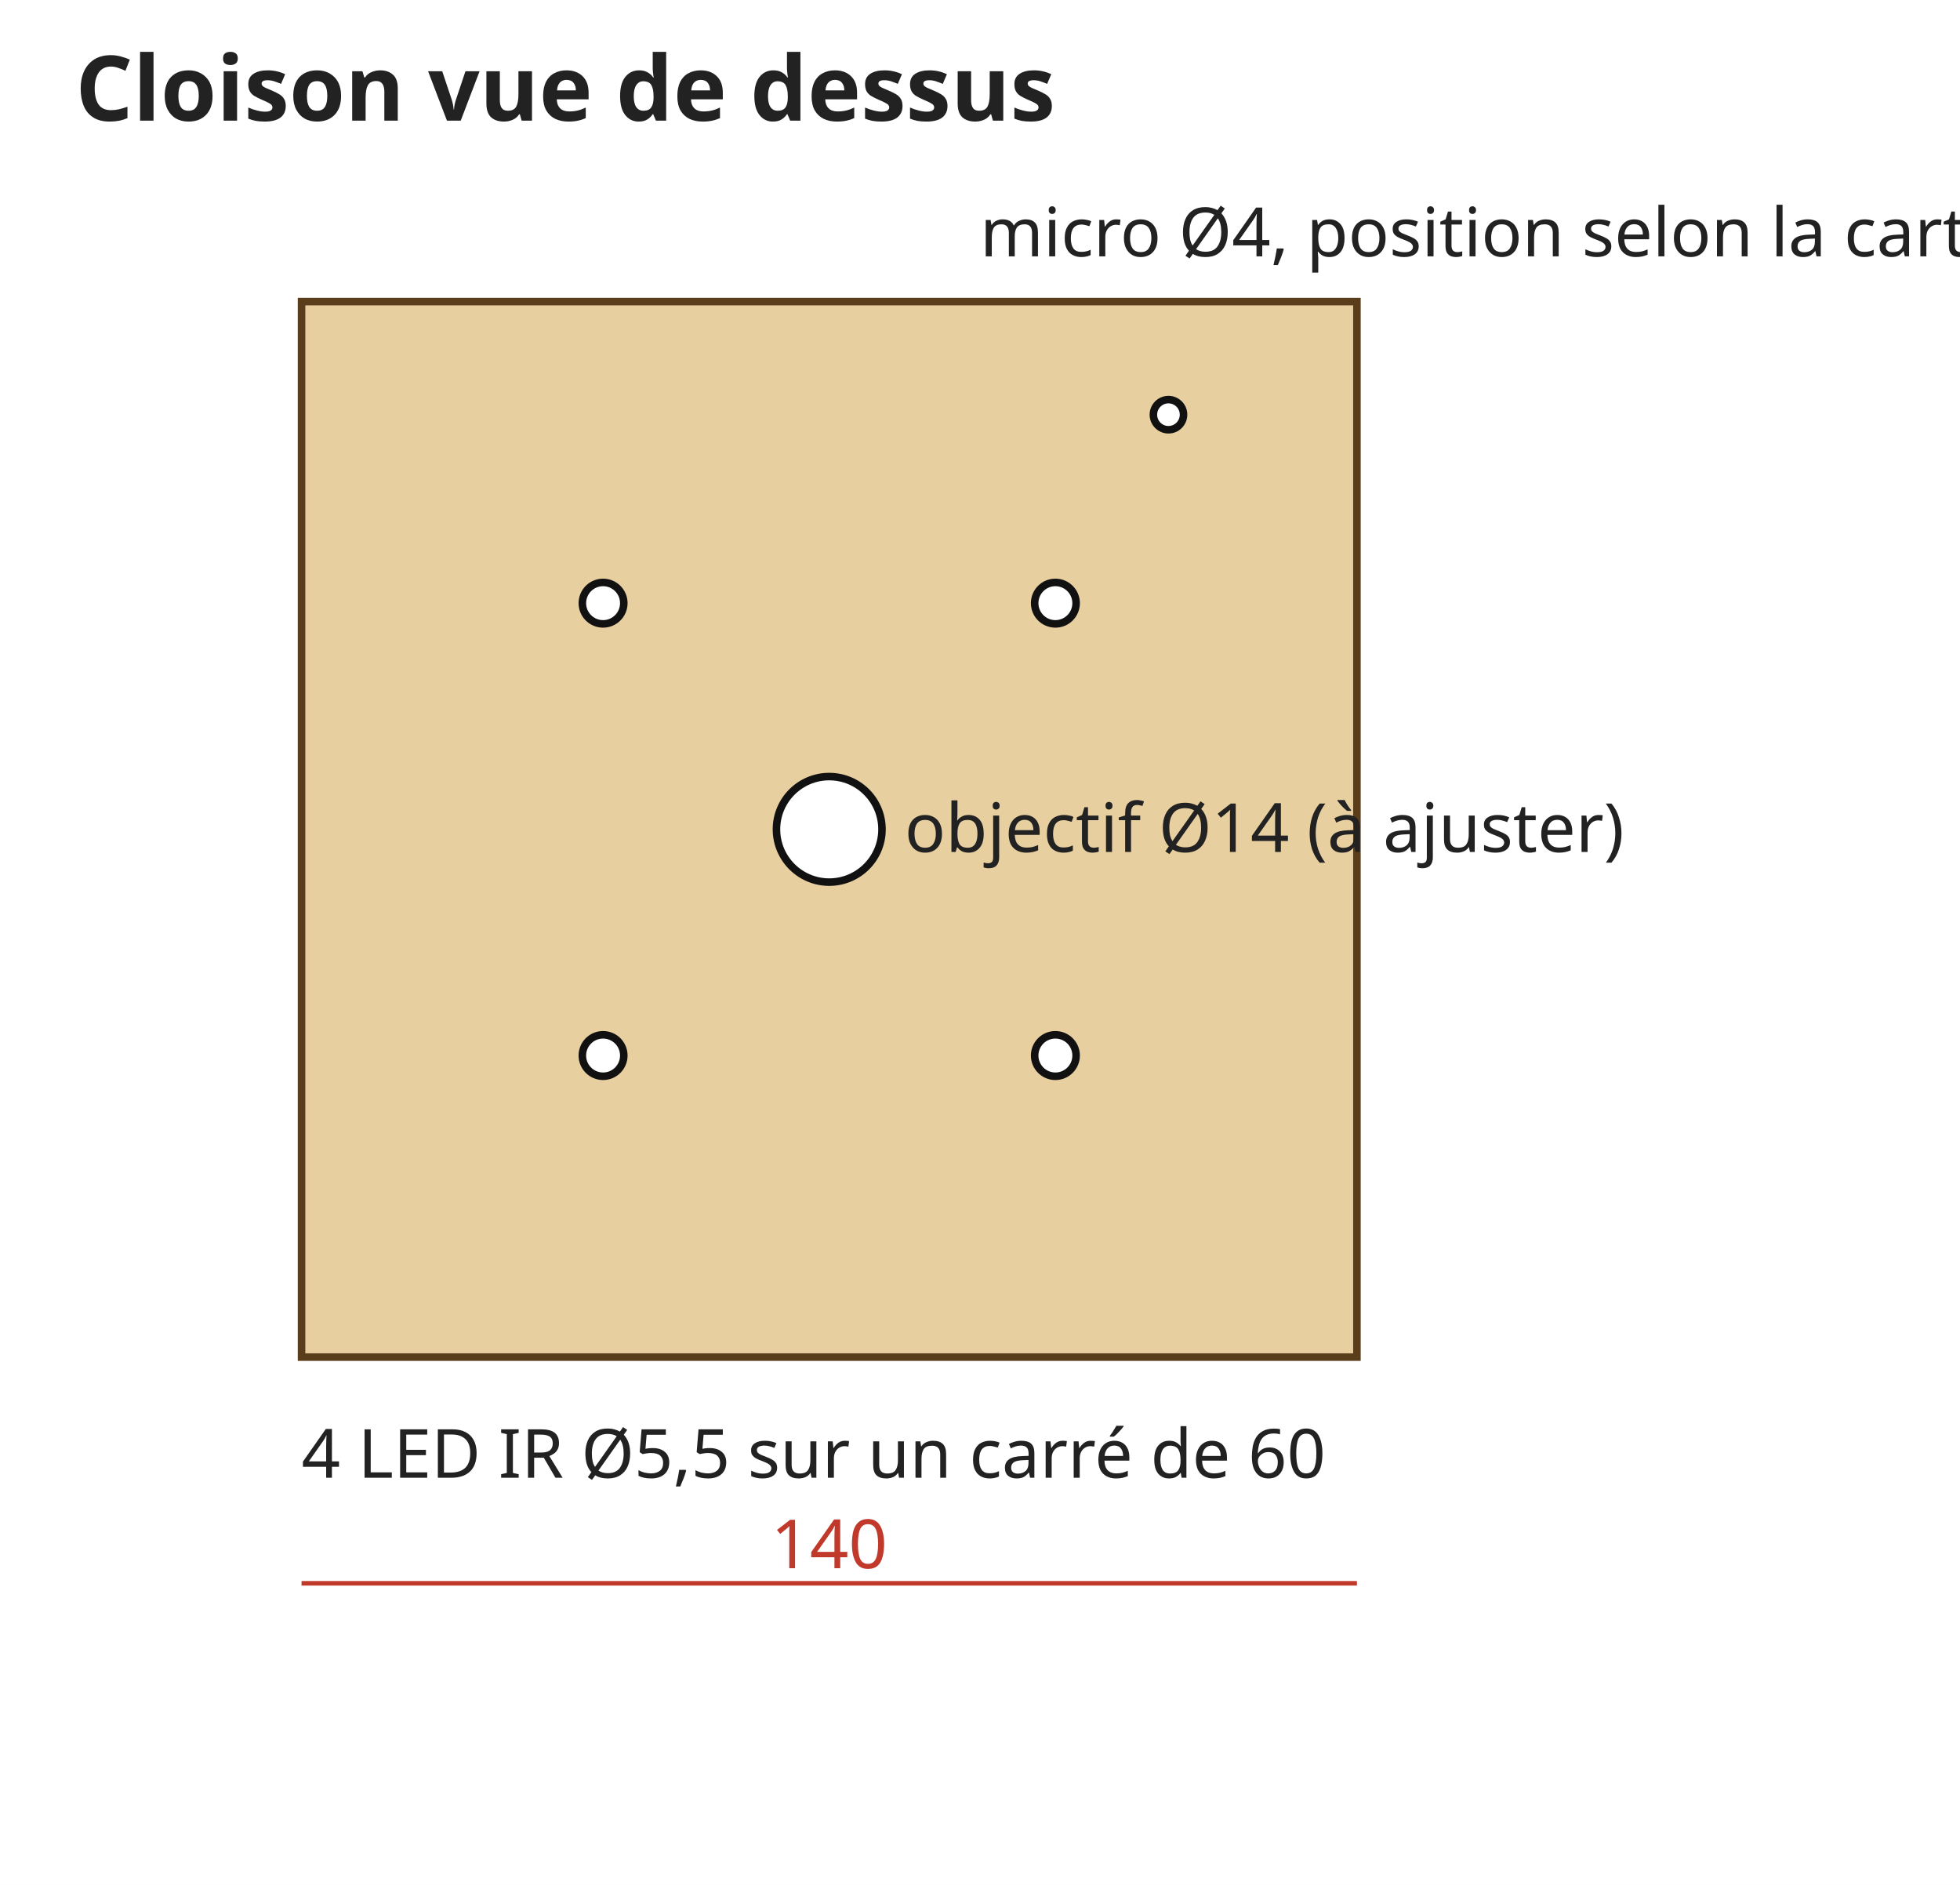
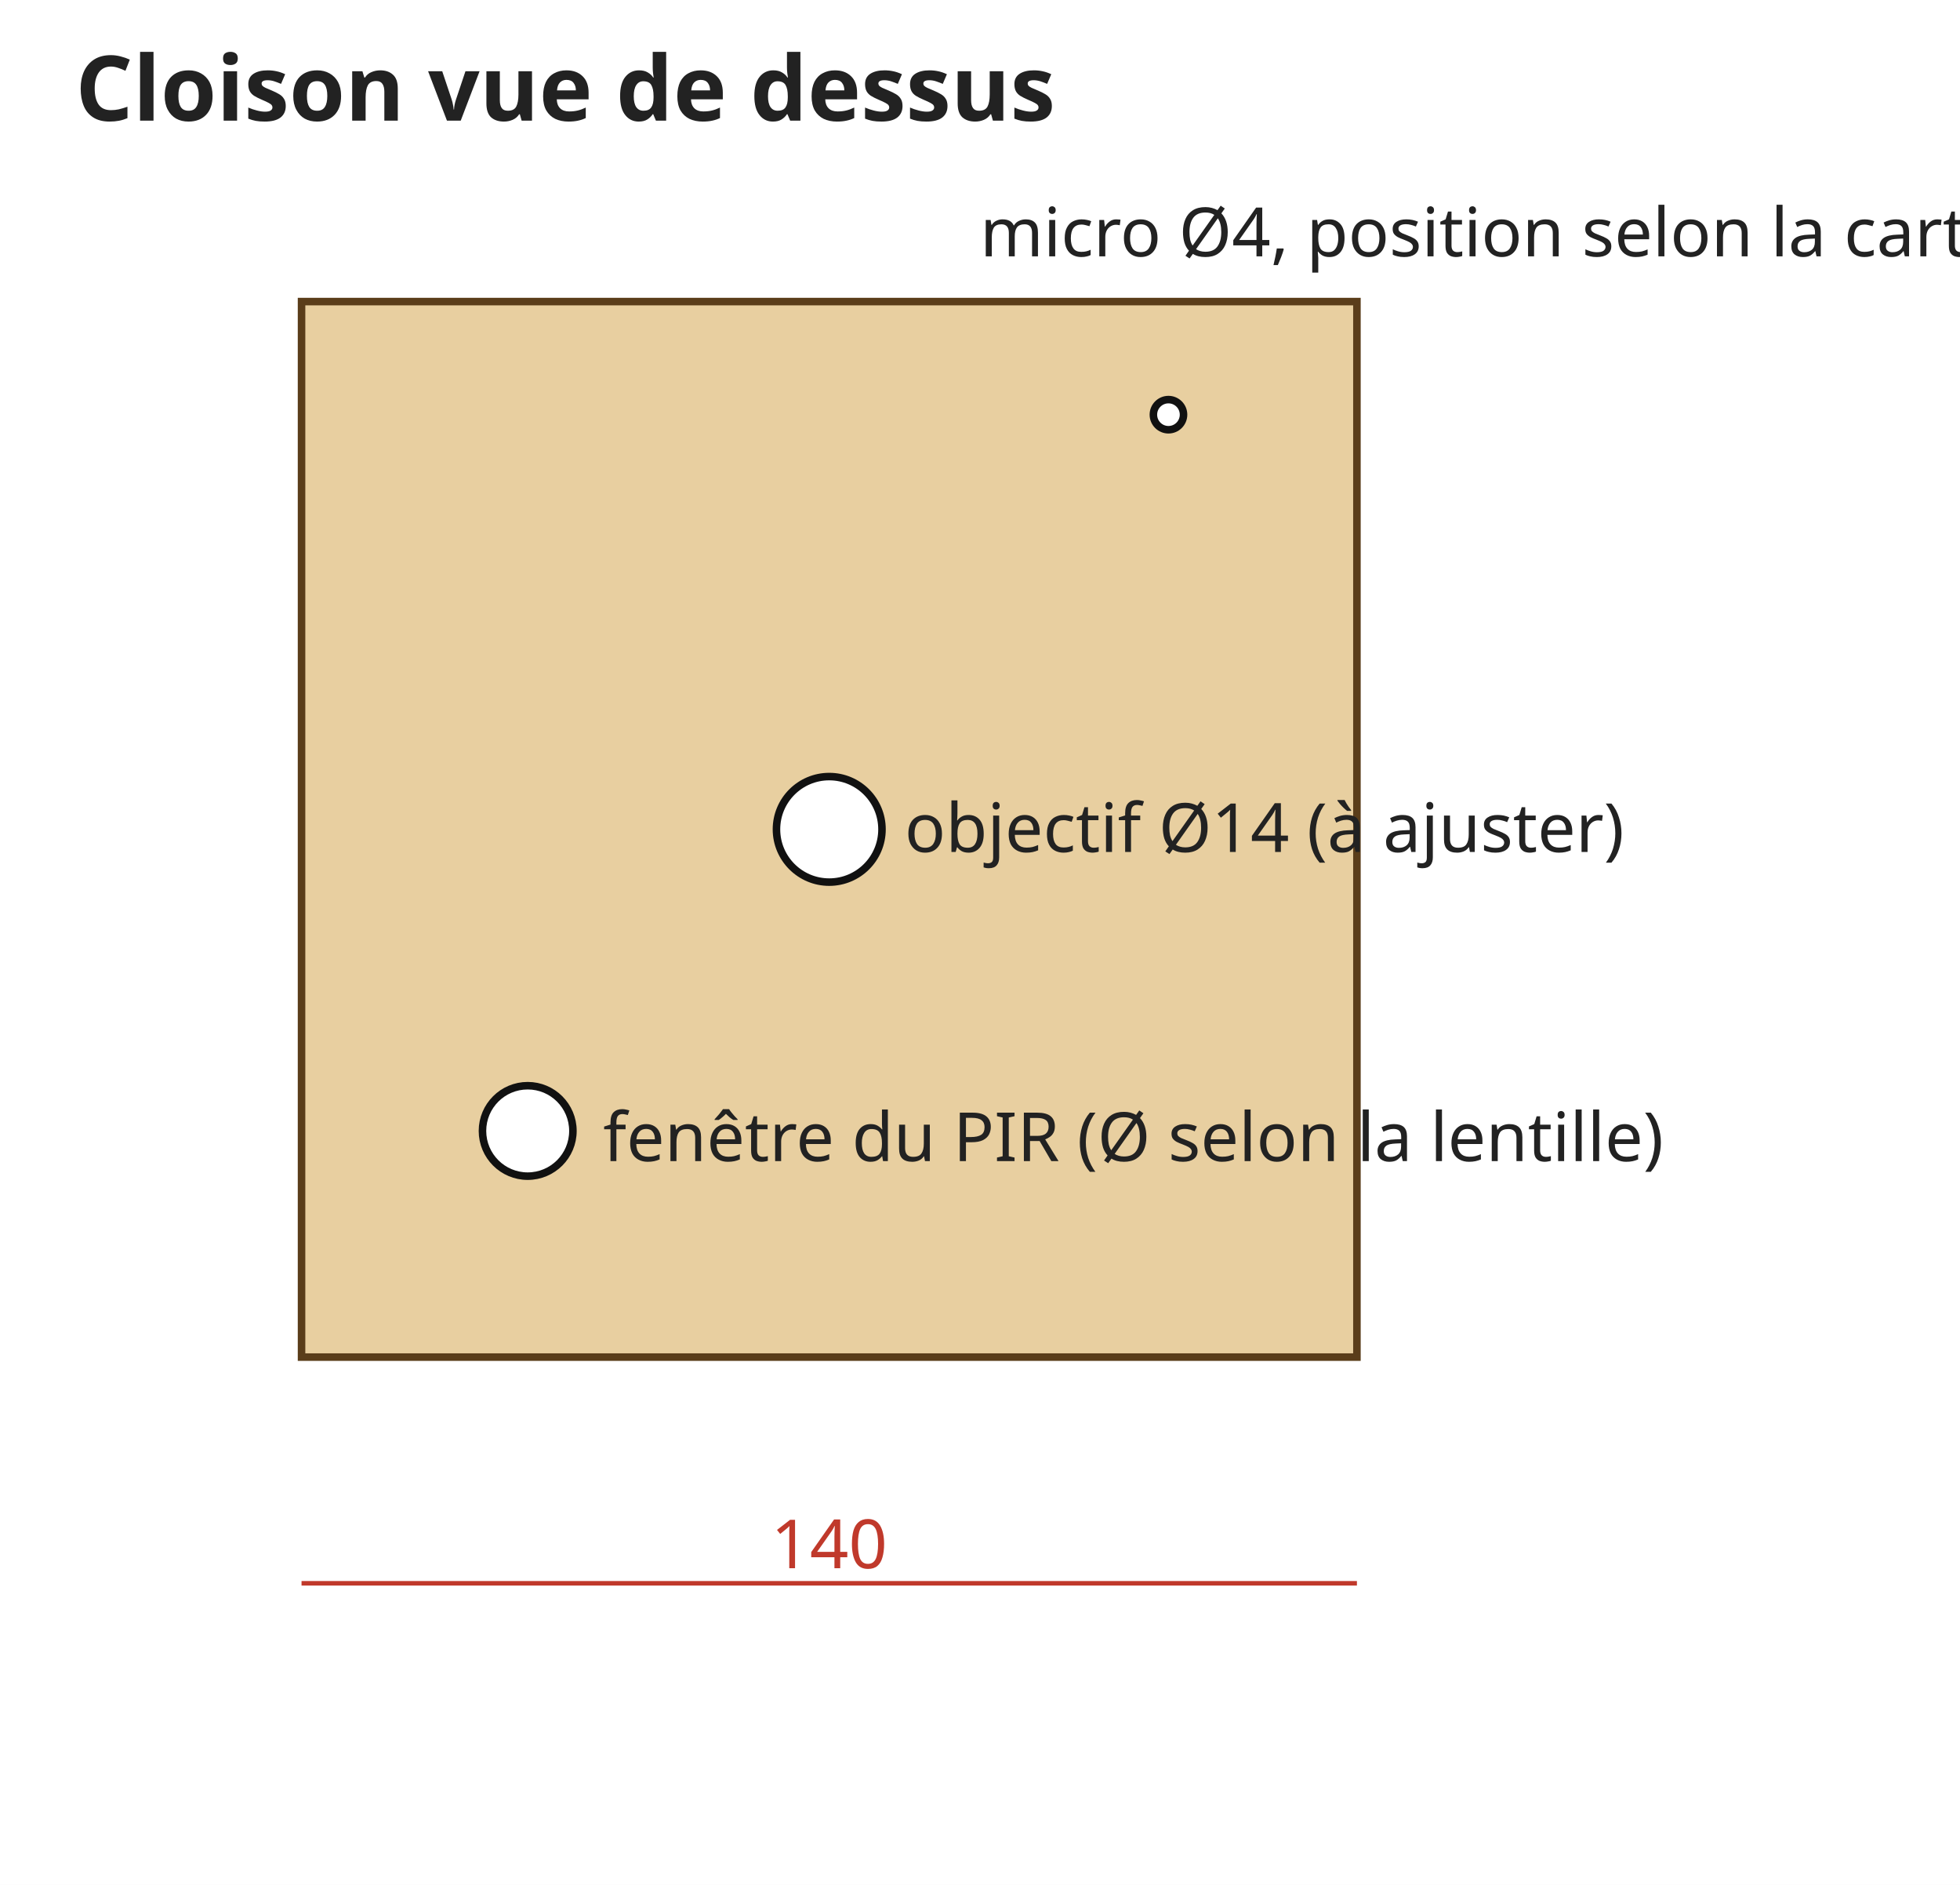
<svg xmlns="http://www.w3.org/2000/svg" width="260mm" height="250mm" viewBox="0 0 260 250">
  <style>text{font-family:sans-serif;font-size:9px;fill:#222}.t{font-size:12px;font-weight:bold}.bois{fill:#e8cfa0;stroke:#5a3d1a;stroke-width:1}.vide{fill:#fff;stroke:#5a3d1a;stroke-width:1}.cache{fill:none;stroke:#5a3d1a;stroke-dasharray:4 3}.pv{fill:#25456b;stroke:#111}.cote{stroke:#c0392b;stroke-width:.6;fill:none}.cotet{fill:#c0392b}.trou{fill:#fff;stroke:#111}</style>
  <rect width="260" height="250" fill="#fff" />
  <text class="t" x="10" y="16">Cloison vue de dessus</text>
  <rect class="bois" x="40" y="40" width="140" height="140" />
  <circle class="trou" cx="110.0" cy="110.0" r="7" />
  <text x="120.0" y="113.0">objectif Ø14 (à ajuster)</text>
-   <circle class="trou" cx="80.0" cy="80.0" r="2.75" />
-   <circle class="trou" cx="140.0" cy="80.0" r="2.75" />
-   <circle class="trou" cx="80.0" cy="140.0" r="2.75" />
-   <circle class="trou" cx="140.0" cy="140.0" r="2.75" />
+   <circle class="trou" cx="70.0" cy="150.0" r="6" />
+   <text x="80.0" y="154.0">fenêtre du PIR (Ø selon la lentille)</text>
  <circle class="trou" cx="155.0" cy="55.0" r="2" />
  <text x="130.0" y="34">micro Ø4, position selon la carte</text>
-   <text x="40" y="196">4 LED IR Ø5,5 sur un carré de 60</text>
  <line class="cote" x1="40.0" y1="210.0" x2="180.0" y2="210.0" />
  <text class="cotet" x="110.0" y="208.0" text-anchor="middle">140</text>
</svg>
